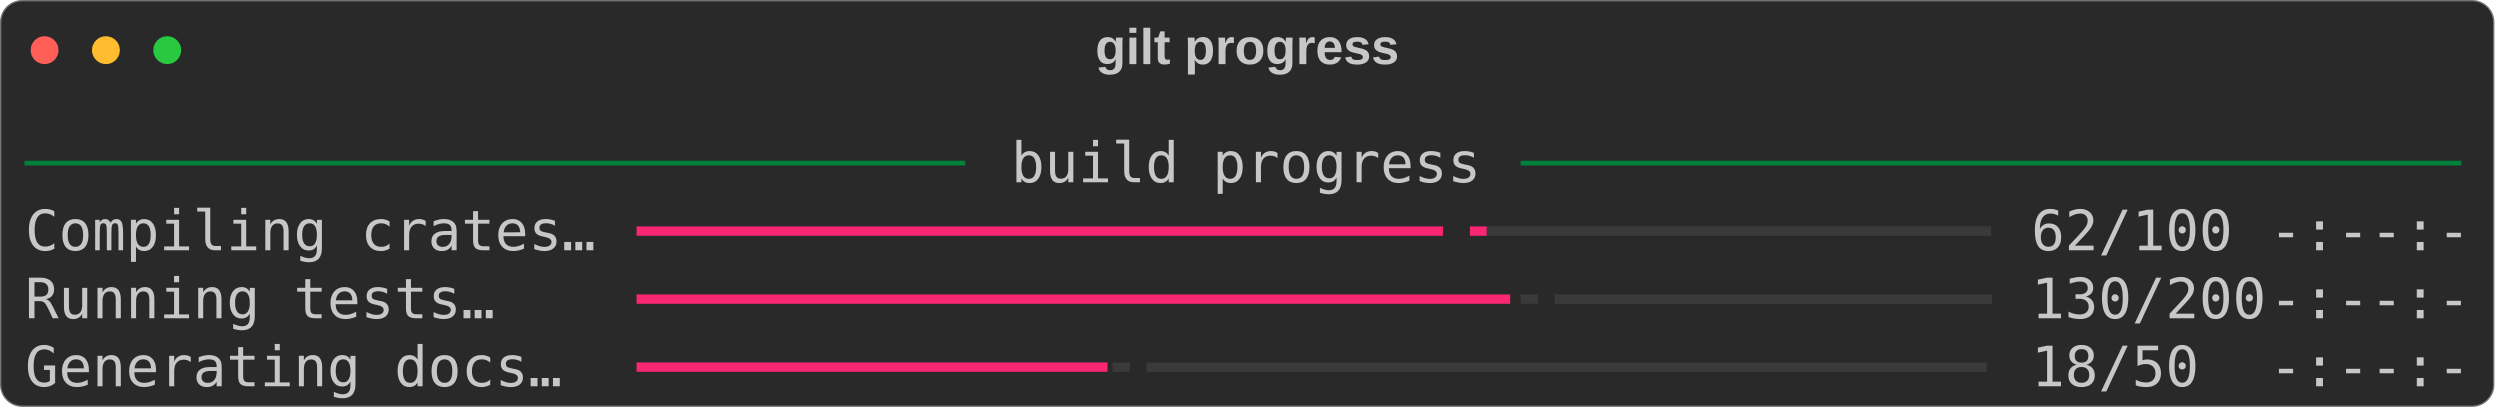
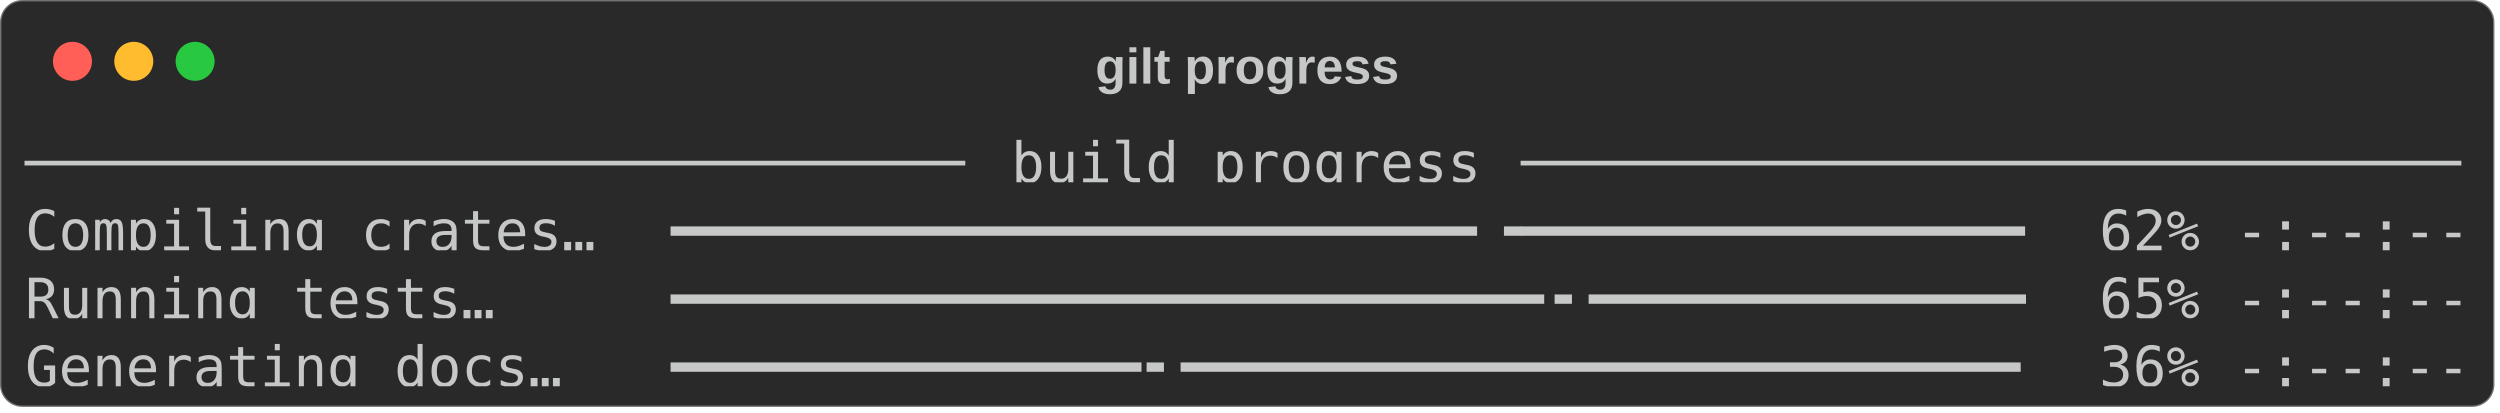
<svg xmlns="http://www.w3.org/2000/svg" class="gilt-terminal" viewBox="0 0 897 148">
  <style>

    @font-face {
        font-family: "Fira Code";
        src: local("FiraCode-Regular"),
                url("https://cdnjs.cloudflare.com/ajax/libs/firacode/6.2.0/woff2/FiraCode-Regular.woff2") format("woff2"),
                url("https://cdnjs.cloudflare.com/ajax/libs/firacode/6.2.0/woff/FiraCode-Regular.woff") format("woff");
        font-style: normal;
        font-weight: 400;
    }
    @font-face {
        font-family: "Fira Code";
        src: local("FiraCode-Bold"),
                url("https://cdnjs.cloudflare.com/ajax/libs/firacode/6.2.0/woff2/FiraCode-Bold.woff2") format("woff2"),
                url("https://cdnjs.cloudflare.com/ajax/libs/firacode/6.2.0/woff/FiraCode-Bold.woff") format("woff");
        font-style: bold;
        font-weight: 700;
    }

    .gilt-demo-progress-matrix {
        font-family: Fira Code, monospace;
        font-size: 20.0px;
        line-height: 24.4px;
        font-variant-east-asian: full-width;
    }

    .gilt-demo-progress-title {
        font-size: 18px;
        font-weight: bold;
        font-family: arial;
    }

-         .gilt-demo-progress-s1 { fill: #00823d }
-     .gilt-demo-progress-s2 { fill: #f92672 }
-     .gilt-demo-progress-s3 { fill: #3a3a3a }
- 
+     
    </style>
  <defs>
    <clipPath id="gilt-demo-progress-clip-terminal">
      <rect x="0" y="0" width="895" height="146" />
    </clipPath>
+     <clipPath id="gilt-demo-progress-line-0">
+       <rect x="0" y="40.0" width="895.0" height="24.4" />
+     </clipPath>
+     <clipPath id="gilt-demo-progress-line-1">
+       <rect x="0" y="64.4" width="895.0" height="24.4" />
+     </clipPath>
+     <clipPath id="gilt-demo-progress-line-2">
+       <rect x="0" y="88.8" width="895.0" height="24.4" />
+     </clipPath>
+     <clipPath id="gilt-demo-progress-line-3">
+       <rect x="0" y="113.2" width="895.0" height="24.4" />
+     </clipPath>
  </defs>
  <rect fill="#292929" stroke="rgba(255,255,255,0.35)" stroke-width="1" x="0" y="0" width="895" height="146" rx="8" />
-   <circle cx="16" cy="18" r="5" fill="#ff5f57" />
-   <circle cx="38" cy="18" r="5" fill="#febc2e" />
-   <circle cx="60" cy="18" r="5" fill="#28c840" />
-   <text class="gilt-demo-progress-title" fill="#c5c8c6" x="447.5" y="23" text-anchor="middle">gilt progress</text>
+   <circle cx="26" cy="22" r="7" fill="#ff5f57" />
+   <circle cx="48" cy="22" r="7" fill="#febc2e" />
+   <circle cx="70" cy="22" r="7" fill="#28c840" />
+   <text class="gilt-demo-progress-title" fill="#c5c8c6" x="447.5" y="30" text-anchor="middle">gilt progress</text>
  <g transform="translate(1, 1)" clip-path="url(#gilt-demo-progress-clip-terminal)">
    <g class="gilt-demo-progress-matrix">
-       <text class="gilt-demo-progress-s1" x="8.0" y="64.4" textLength="341.6">────────────────────────────</text>
-       <text fill="#c5c8c6" x="349.6" y="64.4" textLength="12.2"> </text>
-       <text fill="#c5c8c6" x="361.8" y="64.4" textLength="170.8">build progress</text>
-       <text fill="#c5c8c6" x="532.6" y="64.4" textLength="12.2"> </text>
-       <text class="gilt-demo-progress-s1" x="544.8" y="64.4" textLength="341.6">────────────────────────────</text>
-       <text fill="#c5c8c6" x="8.0" y="88.8" textLength="219.6">Compiling crates… </text>
-       <text class="gilt-demo-progress-s2" x="227.6" y="88.8" textLength="292.8">━━━━━━━━━━━━━━━━━━━━━━━━</text>
-       <text class="gilt-demo-progress-s2" x="520.4" y="88.8" textLength="12.2">╺</text>
-       <text class="gilt-demo-progress-s3" x="532.6" y="88.8" textLength="183.0">━━━━━━━━━━━━━━━</text>
-       <text fill="#c5c8c6" x="715.6" y="88.8" textLength="12.2"> </text>
-       <text fill="#c5c8c6" x="727.8" y="88.8" textLength="85.4">62/100 </text>
-       <text fill="#c5c8c6" x="813.2" y="88.8" textLength="73.2">-:--:-</text>
-       <text fill="#c5c8c6" x="8.0" y="113.2" textLength="183.0">Running tests… </text>
-       <text fill="#c5c8c6" x="191.0" y="113.2" textLength="36.6">   </text>
-       <text class="gilt-demo-progress-s2" x="227.6" y="113.2" textLength="317.2">━━━━━━━━━━━━━━━━━━━━━━━━━━</text>
-       <text class="gilt-demo-progress-s3" x="544.8" y="113.2" textLength="12.2">╸</text>
-       <text class="gilt-demo-progress-s3" x="557.0" y="113.2" textLength="158.6">━━━━━━━━━━━━━</text>
-       <text fill="#c5c8c6" x="715.6" y="113.2" textLength="12.2"> </text>
-       <text fill="#c5c8c6" x="727.8" y="113.2" textLength="85.4">130/200</text>
-       <text fill="#c5c8c6" x="813.2" y="113.2" textLength="73.2">-:--:-</text>
-       <text fill="#c5c8c6" x="8.0" y="137.6" textLength="207.4">Generating docs… </text>
-       <text fill="#c5c8c6" x="215.4" y="137.6" textLength="12.2"> </text>
-       <text class="gilt-demo-progress-s2" x="227.6" y="137.6" textLength="170.8">━━━━━━━━━━━━━━</text>
-       <text class="gilt-demo-progress-s3" x="398.4" y="137.6" textLength="12.2">╸</text>
-       <text class="gilt-demo-progress-s3" x="410.6" y="137.6" textLength="305.0">━━━━━━━━━━━━━━━━━━━━━━━━━</text>
-       <text fill="#c5c8c6" x="715.6" y="137.6" textLength="12.2"> </text>
-       <text fill="#c5c8c6" x="727.8" y="137.6" textLength="73.2">18/50 </text>
-       <text fill="#c5c8c6" x="801.0" y="137.6" textLength="12.2"> </text>
-       <text fill="#c5c8c6" x="813.2" y="137.6" textLength="73.2">-:--:-</text>
+       <text fill="#c5c8c6" x="8.0" y="64.4" textLength="341.6" clip-path="url(#gilt-demo-progress-line-0)">────────────────────────────</text>
+       <text fill="#c5c8c6" x="361.8" y="64.4" textLength="170.8" clip-path="url(#gilt-demo-progress-line-0)">build progress</text>
+       <text fill="#c5c8c6" x="544.8" y="64.4" textLength="341.6" clip-path="url(#gilt-demo-progress-line-0)">────────────────────────────</text>
+       <text fill="#c5c8c6" x="8.0" y="88.8" textLength="219.6" clip-path="url(#gilt-demo-progress-line-1)">Compiling crates… </text>
+       <text fill="#c5c8c6" x="227.6" y="88.8" textLength="12.2" clip-path="url(#gilt-demo-progress-line-1)"> </text>
+       <text fill="#c5c8c6" x="239.8" y="88.8" textLength="292.8" clip-path="url(#gilt-demo-progress-line-1)">━━━━━━━━━━━━━━━━━━━━━━━━</text>
+       <text fill="#c5c8c6" x="532.6" y="88.8" textLength="12.2" clip-path="url(#gilt-demo-progress-line-1)">╺</text>
+       <text fill="#c5c8c6" x="544.8" y="88.8" textLength="183.0" clip-path="url(#gilt-demo-progress-line-1)">━━━━━━━━━━━━━━━</text>
+       <text fill="#c5c8c6" x="727.8" y="88.8" textLength="12.2" clip-path="url(#gilt-demo-progress-line-1)"> </text>
+       <text fill="#c5c8c6" x="740.0" y="88.8" textLength="12.2" clip-path="url(#gilt-demo-progress-line-1)"> </text>
+       <text fill="#c5c8c6" x="752.2" y="88.8" textLength="48.8" clip-path="url(#gilt-demo-progress-line-1)">62% </text>
+       <text fill="#c5c8c6" x="801.0" y="88.8" textLength="85.4" clip-path="url(#gilt-demo-progress-line-1)">-:--:--</text>
+       <text fill="#c5c8c6" x="8.0" y="113.2" textLength="183.0" clip-path="url(#gilt-demo-progress-line-2)">Running tests… </text>
+       <text fill="#c5c8c6" x="191.0" y="113.2" textLength="48.8" clip-path="url(#gilt-demo-progress-line-2)">    </text>
+       <text fill="#c5c8c6" x="239.8" y="113.2" textLength="317.2" clip-path="url(#gilt-demo-progress-line-2)">━━━━━━━━━━━━━━━━━━━━━━━━━━</text>
+       <text fill="#c5c8c6" x="557.0" y="113.2" textLength="12.2" clip-path="url(#gilt-demo-progress-line-2)">╸</text>
+       <text fill="#c5c8c6" x="569.2" y="113.2" textLength="158.6" clip-path="url(#gilt-demo-progress-line-2)">━━━━━━━━━━━━━</text>
+       <text fill="#c5c8c6" x="727.8" y="113.2" textLength="12.2" clip-path="url(#gilt-demo-progress-line-2)"> </text>
+       <text fill="#c5c8c6" x="740.0" y="113.2" textLength="12.2" clip-path="url(#gilt-demo-progress-line-2)"> </text>
+       <text fill="#c5c8c6" x="752.2" y="113.2" textLength="48.8" clip-path="url(#gilt-demo-progress-line-2)">65% </text>
+       <text fill="#c5c8c6" x="801.0" y="113.2" textLength="85.4" clip-path="url(#gilt-demo-progress-line-2)">-:--:--</text>
+       <text fill="#c5c8c6" x="8.0" y="137.6" textLength="207.4" clip-path="url(#gilt-demo-progress-line-3)">Generating docs… </text>
+       <text fill="#c5c8c6" x="215.4" y="137.6" textLength="24.4" clip-path="url(#gilt-demo-progress-line-3)">  </text>
+       <text fill="#c5c8c6" x="239.8" y="137.6" textLength="170.8" clip-path="url(#gilt-demo-progress-line-3)">━━━━━━━━━━━━━━</text>
+       <text fill="#c5c8c6" x="410.6" y="137.6" textLength="12.2" clip-path="url(#gilt-demo-progress-line-3)">╸</text>
+       <text fill="#c5c8c6" x="422.8" y="137.6" textLength="305.0" clip-path="url(#gilt-demo-progress-line-3)">━━━━━━━━━━━━━━━━━━━━━━━━━</text>
+       <text fill="#c5c8c6" x="727.8" y="137.6" textLength="12.2" clip-path="url(#gilt-demo-progress-line-3)"> </text>
+       <text fill="#c5c8c6" x="740.0" y="137.6" textLength="12.2" clip-path="url(#gilt-demo-progress-line-3)"> </text>
+       <text fill="#c5c8c6" x="752.2" y="137.6" textLength="48.8" clip-path="url(#gilt-demo-progress-line-3)">36% </text>
+       <text fill="#c5c8c6" x="801.0" y="137.6" textLength="85.4" clip-path="url(#gilt-demo-progress-line-3)">-:--:--</text>
    </g>
  </g>
</svg>
